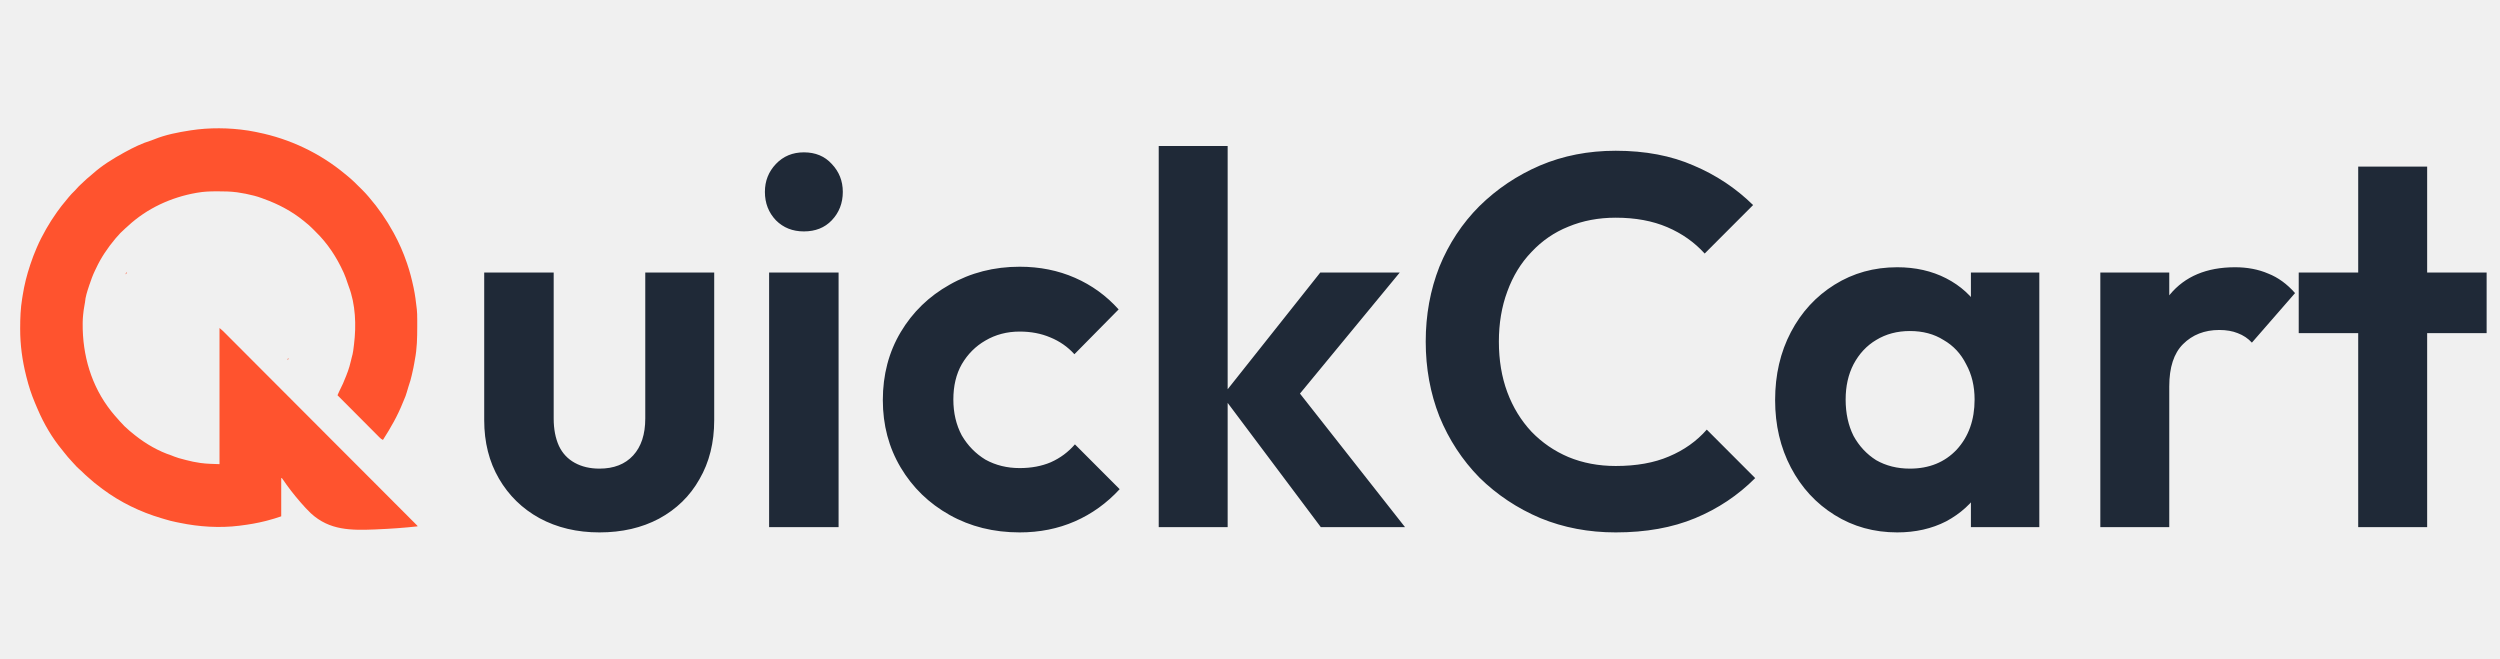
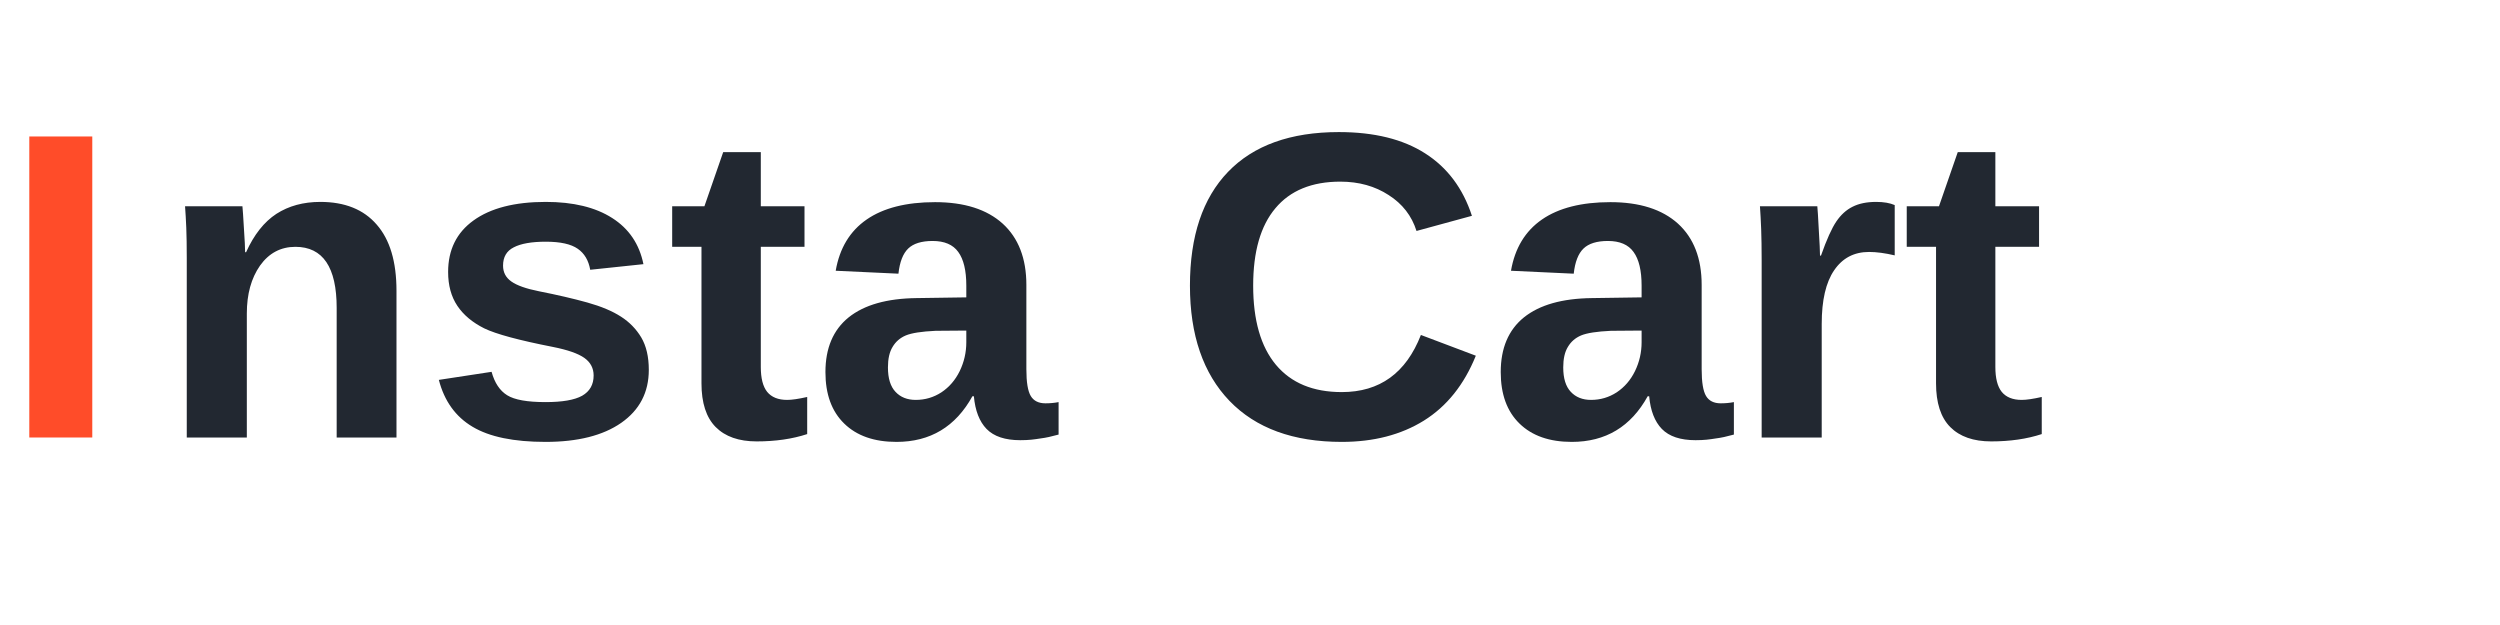
- <svg xmlns="http://www.w3.org/2000/svg" width="129" height="34" viewBox="0 0 129 34" fill="none">
-   <path d="M30.933 27.472C29.774 27.472 28.742 27.227 27.837 26.737C26.95 26.248 26.253 25.568 25.746 24.697C25.239 23.827 24.985 22.821 24.985 21.678V14.062H28.57V21.597C28.57 22.141 28.661 22.612 28.842 23.011C29.023 23.392 29.294 23.682 29.656 23.881C30.019 24.081 30.444 24.181 30.933 24.181C31.675 24.181 32.255 23.954 32.671 23.501C33.087 23.047 33.296 22.413 33.296 21.597V14.062H36.853V21.678C36.853 22.839 36.6 23.854 36.093 24.725C35.604 25.595 34.907 26.275 34.002 26.765C33.115 27.236 32.092 27.472 30.933 27.472ZM39.686 27.2V14.062H43.271V27.2H39.686ZM41.479 11.941C40.9 11.941 40.42 11.75 40.039 11.369C39.659 10.97 39.469 10.481 39.469 9.901C39.469 9.338 39.659 8.858 40.039 8.459C40.42 8.06 40.9 7.861 41.479 7.861C42.076 7.861 42.556 8.06 42.918 8.459C43.298 8.858 43.489 9.338 43.489 9.901C43.489 10.481 43.298 10.97 42.918 11.369C42.556 11.75 42.076 11.941 41.479 11.941ZM52.615 27.472C51.275 27.472 50.071 27.173 49.003 26.574C47.935 25.976 47.093 25.16 46.477 24.126C45.862 23.093 45.554 21.932 45.554 20.645C45.554 19.339 45.862 18.169 46.477 17.136C47.093 16.102 47.935 15.286 49.003 14.688C50.089 14.071 51.293 13.763 52.615 13.763C53.647 13.763 54.597 13.953 55.466 14.334C56.336 14.715 57.087 15.259 57.721 15.966L55.439 18.278C55.095 17.897 54.679 17.607 54.19 17.408C53.719 17.208 53.194 17.109 52.615 17.109C51.963 17.109 51.375 17.263 50.85 17.571C50.343 17.861 49.935 18.269 49.627 18.795C49.338 19.303 49.193 19.91 49.193 20.617C49.193 21.306 49.338 21.923 49.627 22.467C49.935 22.993 50.343 23.41 50.85 23.718C51.375 24.008 51.963 24.153 52.615 24.153C53.212 24.153 53.746 24.054 54.217 23.854C54.706 23.637 55.122 23.328 55.466 22.929L57.775 25.241C57.105 25.967 56.336 26.52 55.466 26.901C54.597 27.281 53.647 27.472 52.615 27.472ZM68.154 27.2L63.076 20.427L68.127 14.062H72.228L66.308 21.243L66.443 19.502L72.499 27.2H68.154ZM59.79 27.2V7.534H63.347V27.2H59.79ZM83.371 27.472C81.977 27.472 80.683 27.227 79.488 26.737C78.293 26.23 77.243 25.532 76.338 24.643C75.45 23.736 74.762 22.685 74.273 21.488C73.803 20.291 73.567 19.003 73.567 17.625C73.567 16.247 73.803 14.96 74.273 13.763C74.762 12.566 75.45 11.524 76.338 10.635C77.243 9.746 78.284 9.048 79.461 8.541C80.656 8.033 81.959 7.779 83.371 7.779C84.892 7.779 86.232 8.033 87.391 8.541C88.549 9.03 89.572 9.71 90.46 10.581L87.961 13.083C87.436 12.503 86.793 12.049 86.033 11.723C85.272 11.397 84.385 11.233 83.371 11.233C82.484 11.233 81.669 11.387 80.927 11.696C80.203 11.986 79.569 12.421 79.026 13.001C78.483 13.563 78.067 14.243 77.777 15.041C77.487 15.821 77.342 16.682 77.342 17.625C77.342 18.586 77.487 19.457 77.777 20.237C78.067 21.016 78.483 21.696 79.026 22.277C79.569 22.839 80.203 23.274 80.927 23.582C81.669 23.89 82.484 24.045 83.371 24.045C84.44 24.045 85.354 23.881 86.114 23.555C86.893 23.229 87.545 22.766 88.07 22.168L90.568 24.67C89.681 25.559 88.649 26.248 87.472 26.737C86.295 27.227 84.928 27.472 83.371 27.472ZM97.897 27.472C96.702 27.472 95.625 27.173 94.665 26.574C93.705 25.976 92.954 25.16 92.411 24.126C91.868 23.093 91.596 21.932 91.596 20.645C91.596 19.339 91.868 18.169 92.411 17.136C92.954 16.102 93.705 15.286 94.665 14.688C95.625 14.089 96.702 13.79 97.897 13.79C98.838 13.79 99.68 13.981 100.422 14.361C101.165 14.742 101.753 15.277 102.188 15.966C102.64 16.637 102.885 17.399 102.921 18.251V22.984C102.885 23.854 102.64 24.625 102.188 25.296C101.753 25.967 101.165 26.502 100.422 26.901C99.68 27.281 98.838 27.472 97.897 27.472ZM98.549 24.181C99.544 24.181 100.35 23.854 100.966 23.201C101.581 22.53 101.889 21.669 101.889 20.617C101.889 19.928 101.744 19.321 101.454 18.795C101.183 18.251 100.794 17.834 100.287 17.544C99.798 17.235 99.219 17.081 98.549 17.081C97.897 17.081 97.317 17.235 96.81 17.544C96.322 17.834 95.932 18.251 95.643 18.795C95.371 19.321 95.235 19.928 95.235 20.617C95.235 21.325 95.371 21.95 95.643 22.494C95.932 23.02 96.322 23.437 96.81 23.745C97.317 24.035 97.897 24.181 98.549 24.181ZM101.699 27.2V23.664L102.269 20.454L101.699 17.299V14.062H105.229V27.2H101.699ZM108.377 27.2V14.062H111.934V27.2H108.377ZM111.934 19.937L110.549 19.013C110.712 17.399 111.183 16.129 111.962 15.205C112.74 14.262 113.863 13.79 115.329 13.79C115.963 13.79 116.533 13.899 117.04 14.117C117.547 14.316 118.009 14.652 118.425 15.123L116.198 17.68C115.999 17.462 115.755 17.299 115.465 17.19C115.194 17.081 114.877 17.027 114.515 17.027C113.754 17.027 113.129 17.272 112.641 17.761C112.17 18.233 111.934 18.958 111.934 19.937ZM121.683 27.2V8.595H125.241V27.2H121.683ZM118.614 17.19V14.062H128.31V17.19H118.614Z" fill="#1F2937" />
-   <mask id="mask0_3277_1003" style="mask-type:luminance" maskUnits="userSpaceOnUse" x="0" y="5" width="23" height="24">
-     <path d="M22.632 5.667H0V28.334H22.632V5.667Z" fill="white" />
-   </mask>
-   <g mask="url(#mask0_3277_1003)">
-     <path d="M12.769 6.732C12.791 6.735 12.814 6.739 12.837 6.742C12.953 6.76 13.067 6.781 13.181 6.805C13.225 6.815 13.269 6.824 13.313 6.833C14.947 7.163 16.503 7.897 17.787 8.964C17.819 8.991 17.852 9.018 17.886 9.044C18.155 9.259 18.399 9.504 18.643 9.748C18.662 9.766 18.68 9.785 18.7 9.805C18.807 9.912 18.909 10.021 19.007 10.137C19.022 10.154 19.022 10.154 19.037 10.172C19.521 10.733 19.942 11.339 20.297 11.99C20.309 12.011 20.32 12.031 20.332 12.053C20.591 12.53 20.811 13.027 20.986 13.542C20.993 13.563 21.001 13.585 21.009 13.607C21.142 13.996 21.244 14.389 21.33 14.791C21.334 14.812 21.339 14.832 21.343 14.853C21.418 15.202 21.462 15.557 21.502 15.912C21.504 15.927 21.506 15.943 21.508 15.959C21.526 16.117 21.527 16.274 21.528 16.434C21.528 16.463 21.528 16.493 21.529 16.523C21.529 16.617 21.529 16.712 21.529 16.806C21.529 16.822 21.529 16.838 21.529 16.855C21.53 17.424 21.519 17.984 21.41 18.545C21.397 18.615 21.385 18.684 21.374 18.754C21.349 18.909 21.314 19.061 21.28 19.213C21.268 19.263 21.257 19.312 21.246 19.362C21.205 19.545 21.156 19.721 21.093 19.898C21.079 19.945 21.064 19.991 21.05 20.037C21.043 20.06 21.036 20.084 21.029 20.108C21.014 20.155 21 20.204 20.986 20.252C20.95 20.373 20.912 20.489 20.858 20.603C20.836 20.652 20.816 20.701 20.796 20.751C20.523 21.442 20.16 22.077 19.76 22.7C19.684 22.667 19.636 22.624 19.578 22.566C19.558 22.547 19.539 22.527 19.52 22.508C19.499 22.487 19.478 22.465 19.457 22.444C19.434 22.422 19.412 22.399 19.39 22.377C19.329 22.317 19.269 22.256 19.209 22.195C19.146 22.132 19.083 22.069 19.02 22.006C18.9 21.886 18.781 21.766 18.662 21.646C18.526 21.509 18.39 21.373 18.254 21.236C17.974 20.956 17.695 20.675 17.415 20.394C17.443 20.323 17.473 20.255 17.508 20.187C17.643 19.924 17.763 19.659 17.867 19.381C17.872 19.367 17.877 19.353 17.883 19.339C17.893 19.311 17.904 19.283 17.914 19.255C17.927 19.222 17.939 19.189 17.952 19.156C18.012 18.996 18.055 18.833 18.095 18.666C18.102 18.64 18.108 18.614 18.115 18.587C18.127 18.536 18.14 18.485 18.152 18.434C18.164 18.384 18.177 18.334 18.191 18.285C18.222 18.16 18.234 18.032 18.25 17.905C18.255 17.86 18.261 17.815 18.267 17.77C18.388 16.792 18.35 15.698 17.991 14.769C17.968 14.709 17.948 14.648 17.928 14.587C17.872 14.414 17.813 14.246 17.738 14.08C17.73 14.064 17.723 14.048 17.716 14.032C17.369 13.269 16.899 12.554 16.297 11.968C16.244 11.916 16.192 11.863 16.14 11.81C16.013 11.68 15.88 11.564 15.737 11.451C15.715 11.433 15.694 11.416 15.671 11.397C15.06 10.899 14.363 10.532 13.624 10.266C13.584 10.252 13.544 10.237 13.504 10.222C13.382 10.176 13.26 10.137 13.134 10.104C13.117 10.1 13.1 10.095 13.082 10.091C12.812 10.022 12.543 9.966 12.267 9.928C12.249 9.925 12.23 9.923 12.211 9.92C11.89 9.878 11.569 9.873 11.245 9.873C11.223 9.873 11.2 9.873 11.177 9.873C10.843 9.873 10.517 9.883 10.187 9.943C10.169 9.946 10.151 9.949 10.132 9.952C8.828 10.18 7.579 10.755 6.604 11.661C6.56 11.703 6.514 11.743 6.467 11.783C6.289 11.938 6.122 12.11 5.971 12.292C5.961 12.303 5.952 12.315 5.942 12.327C5.555 12.79 5.212 13.295 4.958 13.844C4.938 13.888 4.916 13.932 4.894 13.976C4.78 14.213 4.693 14.459 4.609 14.709C4.604 14.726 4.598 14.742 4.593 14.758C4.5 15.034 4.407 15.319 4.384 15.61C4.379 15.658 4.369 15.704 4.359 15.752C4.327 15.904 4.31 16.059 4.293 16.214C4.291 16.23 4.29 16.246 4.288 16.262C4.275 16.386 4.268 16.508 4.267 16.632C4.266 16.651 4.266 16.669 4.266 16.689C4.251 18.324 4.709 19.918 5.734 21.213C5.752 21.235 5.769 21.257 5.787 21.279C5.88 21.395 5.977 21.506 6.076 21.615C6.116 21.66 6.155 21.705 6.194 21.75C6.343 21.921 6.507 22.08 6.681 22.226C6.699 22.241 6.716 22.255 6.734 22.27C6.795 22.321 6.856 22.37 6.918 22.42C6.938 22.436 6.959 22.453 6.98 22.47C7.535 22.91 8.18 23.282 8.853 23.503C8.9 23.52 8.945 23.539 8.99 23.558C9.141 23.62 9.298 23.659 9.456 23.7C9.509 23.714 9.562 23.728 9.615 23.742C9.847 23.804 10.079 23.851 10.316 23.885C10.331 23.887 10.345 23.889 10.36 23.891C10.682 23.937 11 23.938 11.327 23.95C11.327 21.631 11.327 19.313 11.327 16.925C11.497 17.07 11.497 17.07 11.561 17.135C11.576 17.149 11.591 17.164 11.606 17.179C11.63 17.203 11.63 17.203 11.654 17.227C11.671 17.244 11.688 17.262 11.706 17.279C11.763 17.337 11.821 17.395 11.878 17.452C11.92 17.494 11.962 17.536 12.003 17.577C12.094 17.668 12.184 17.759 12.275 17.849C12.409 17.984 12.544 18.119 12.679 18.254C12.919 18.495 13.16 18.736 13.4 18.977C13.611 19.187 13.821 19.398 14.031 19.609C14.052 19.63 14.052 19.63 14.073 19.651C14.13 19.708 14.187 19.764 14.243 19.821C14.774 20.353 15.305 20.885 15.836 21.417C16.308 21.89 16.78 22.363 17.252 22.836C17.783 23.367 18.313 23.898 18.843 24.429C18.899 24.485 18.956 24.542 19.012 24.599C19.026 24.613 19.04 24.627 19.055 24.641C19.265 24.852 19.475 25.062 19.686 25.273C19.924 25.512 20.163 25.752 20.402 25.991C20.536 26.125 20.67 26.259 20.804 26.393C20.893 26.483 20.982 26.572 21.072 26.662C21.122 26.713 21.173 26.764 21.224 26.815C21.279 26.869 21.334 26.924 21.389 26.979C21.404 26.995 21.421 27.011 21.437 27.028C21.452 27.042 21.466 27.057 21.481 27.072C21.5 27.09 21.5 27.09 21.519 27.11C21.545 27.139 21.545 27.139 21.545 27.16C20.845 27.237 20.145 27.287 19.441 27.315C19.415 27.316 19.39 27.317 19.363 27.319C18.113 27.369 17.003 27.372 16.042 26.487C15.854 26.309 15.681 26.119 15.511 25.923C15.492 25.901 15.492 25.901 15.473 25.878C15.154 25.51 14.858 25.127 14.585 24.724C14.557 24.68 14.557 24.68 14.511 24.661C14.511 25.315 14.511 25.969 14.511 26.643C14.271 26.724 14.036 26.8 13.792 26.861C13.763 26.869 13.734 26.876 13.705 26.884C13.281 26.991 12.858 27.064 12.424 27.117C12.398 27.121 12.372 27.124 12.345 27.128C11.34 27.253 10.271 27.185 9.281 26.979C9.223 26.967 9.164 26.956 9.106 26.944C8.899 26.904 8.699 26.852 8.498 26.789C8.438 26.77 8.379 26.753 8.319 26.736C7.247 26.42 6.201 25.914 5.304 25.243C5.276 25.221 5.247 25.2 5.218 25.179C4.983 25.005 4.757 24.823 4.542 24.625C4.494 24.581 4.446 24.539 4.397 24.496C4.323 24.432 4.254 24.364 4.186 24.294C4.144 24.253 4.102 24.216 4.058 24.179C3.975 24.107 3.904 24.029 3.832 23.947C3.792 23.902 3.752 23.858 3.711 23.815C3.572 23.668 3.442 23.518 3.319 23.358C3.281 23.307 3.241 23.258 3.201 23.209C2.691 22.595 2.262 21.862 1.949 21.127C1.94 21.106 1.93 21.084 1.921 21.063C1.891 20.991 1.86 20.92 1.83 20.848C1.82 20.824 1.81 20.8 1.799 20.775C1.618 20.346 1.48 19.919 1.368 19.468C1.362 19.446 1.357 19.424 1.351 19.402C1.15 18.603 1.04 17.803 1.041 16.979C1.041 16.959 1.041 16.938 1.041 16.918C1.042 16.412 1.06 15.908 1.143 15.408C1.154 15.346 1.163 15.284 1.173 15.223C1.257 14.693 1.386 14.184 1.556 13.676C1.562 13.659 1.567 13.643 1.573 13.625C1.666 13.348 1.766 13.076 1.884 12.809C1.892 12.79 1.9 12.771 1.909 12.751C2.041 12.444 2.192 12.151 2.357 11.861C2.369 11.841 2.38 11.821 2.391 11.8C2.553 11.517 2.727 11.243 2.917 10.977C2.935 10.951 2.935 10.951 2.954 10.924C3.096 10.727 3.241 10.534 3.401 10.35C3.451 10.292 3.498 10.232 3.546 10.172C3.641 10.054 3.746 9.949 3.854 9.844C3.931 9.768 4.002 9.691 4.071 9.609C4.106 9.57 4.143 9.536 4.183 9.502C4.243 9.451 4.299 9.399 4.354 9.342C4.438 9.257 4.529 9.182 4.622 9.107C4.674 9.064 4.725 9.02 4.775 8.975C5.259 8.54 5.833 8.186 6.401 7.874C6.422 7.863 6.443 7.852 6.464 7.84C6.888 7.609 7.33 7.391 7.794 7.251C7.853 7.231 7.909 7.21 7.966 7.186C8.547 6.95 9.182 6.828 9.8 6.732C9.823 6.729 9.823 6.729 9.845 6.725C10.797 6.578 11.817 6.588 12.769 6.732Z" fill="#FF532E" />
-     <path d="M14.864 18.476C14.872 18.491 14.88 18.507 14.888 18.523C14.869 18.542 14.849 18.562 14.829 18.582C14.841 18.547 14.852 18.512 14.864 18.476Z" fill="#FF532E" />
-     <path d="M6.531 14.038C6.542 14.074 6.542 14.074 6.528 14.104C6.507 14.133 6.507 14.133 6.472 14.156C6.487 14.114 6.507 14.076 6.531 14.038Z" fill="#FF532E" />
-   </g>
+ <svg xmlns="http://www.w3.org/2000/svg" width="160" height="40" viewBox="0 0 160 40" fill="none">
+   <text x="0" y="28" font-family="Arial, sans-serif" font-size="28" font-weight="bold" fill="#FF4C29">Q</text>
+   <text x="19" y="28" font-family="Arial, sans-serif" font-size="28" font-weight="bold" fill="#222831">uick</text>
+   <text x="75" y="28" font-family="Arial, sans-serif" font-size="28" font-weight="bold" fill="#222831">Cart</text>
+   <rect width="160" height="40" fill="white" />
+   <text x="0" y="28" font-family="Arial, sans-serif" font-size="28" font-weight="bold" fill="#FF4C29">I</text>
+   <text x="10" y="28" font-family="Arial, sans-serif" font-size="28" font-weight="bold" fill="#222831">nsta</text>
+   <text x="75" y="28" font-family="Arial, sans-serif" font-size="28" font-weight="bold" fill="#222831">Cart</text>
</svg>
